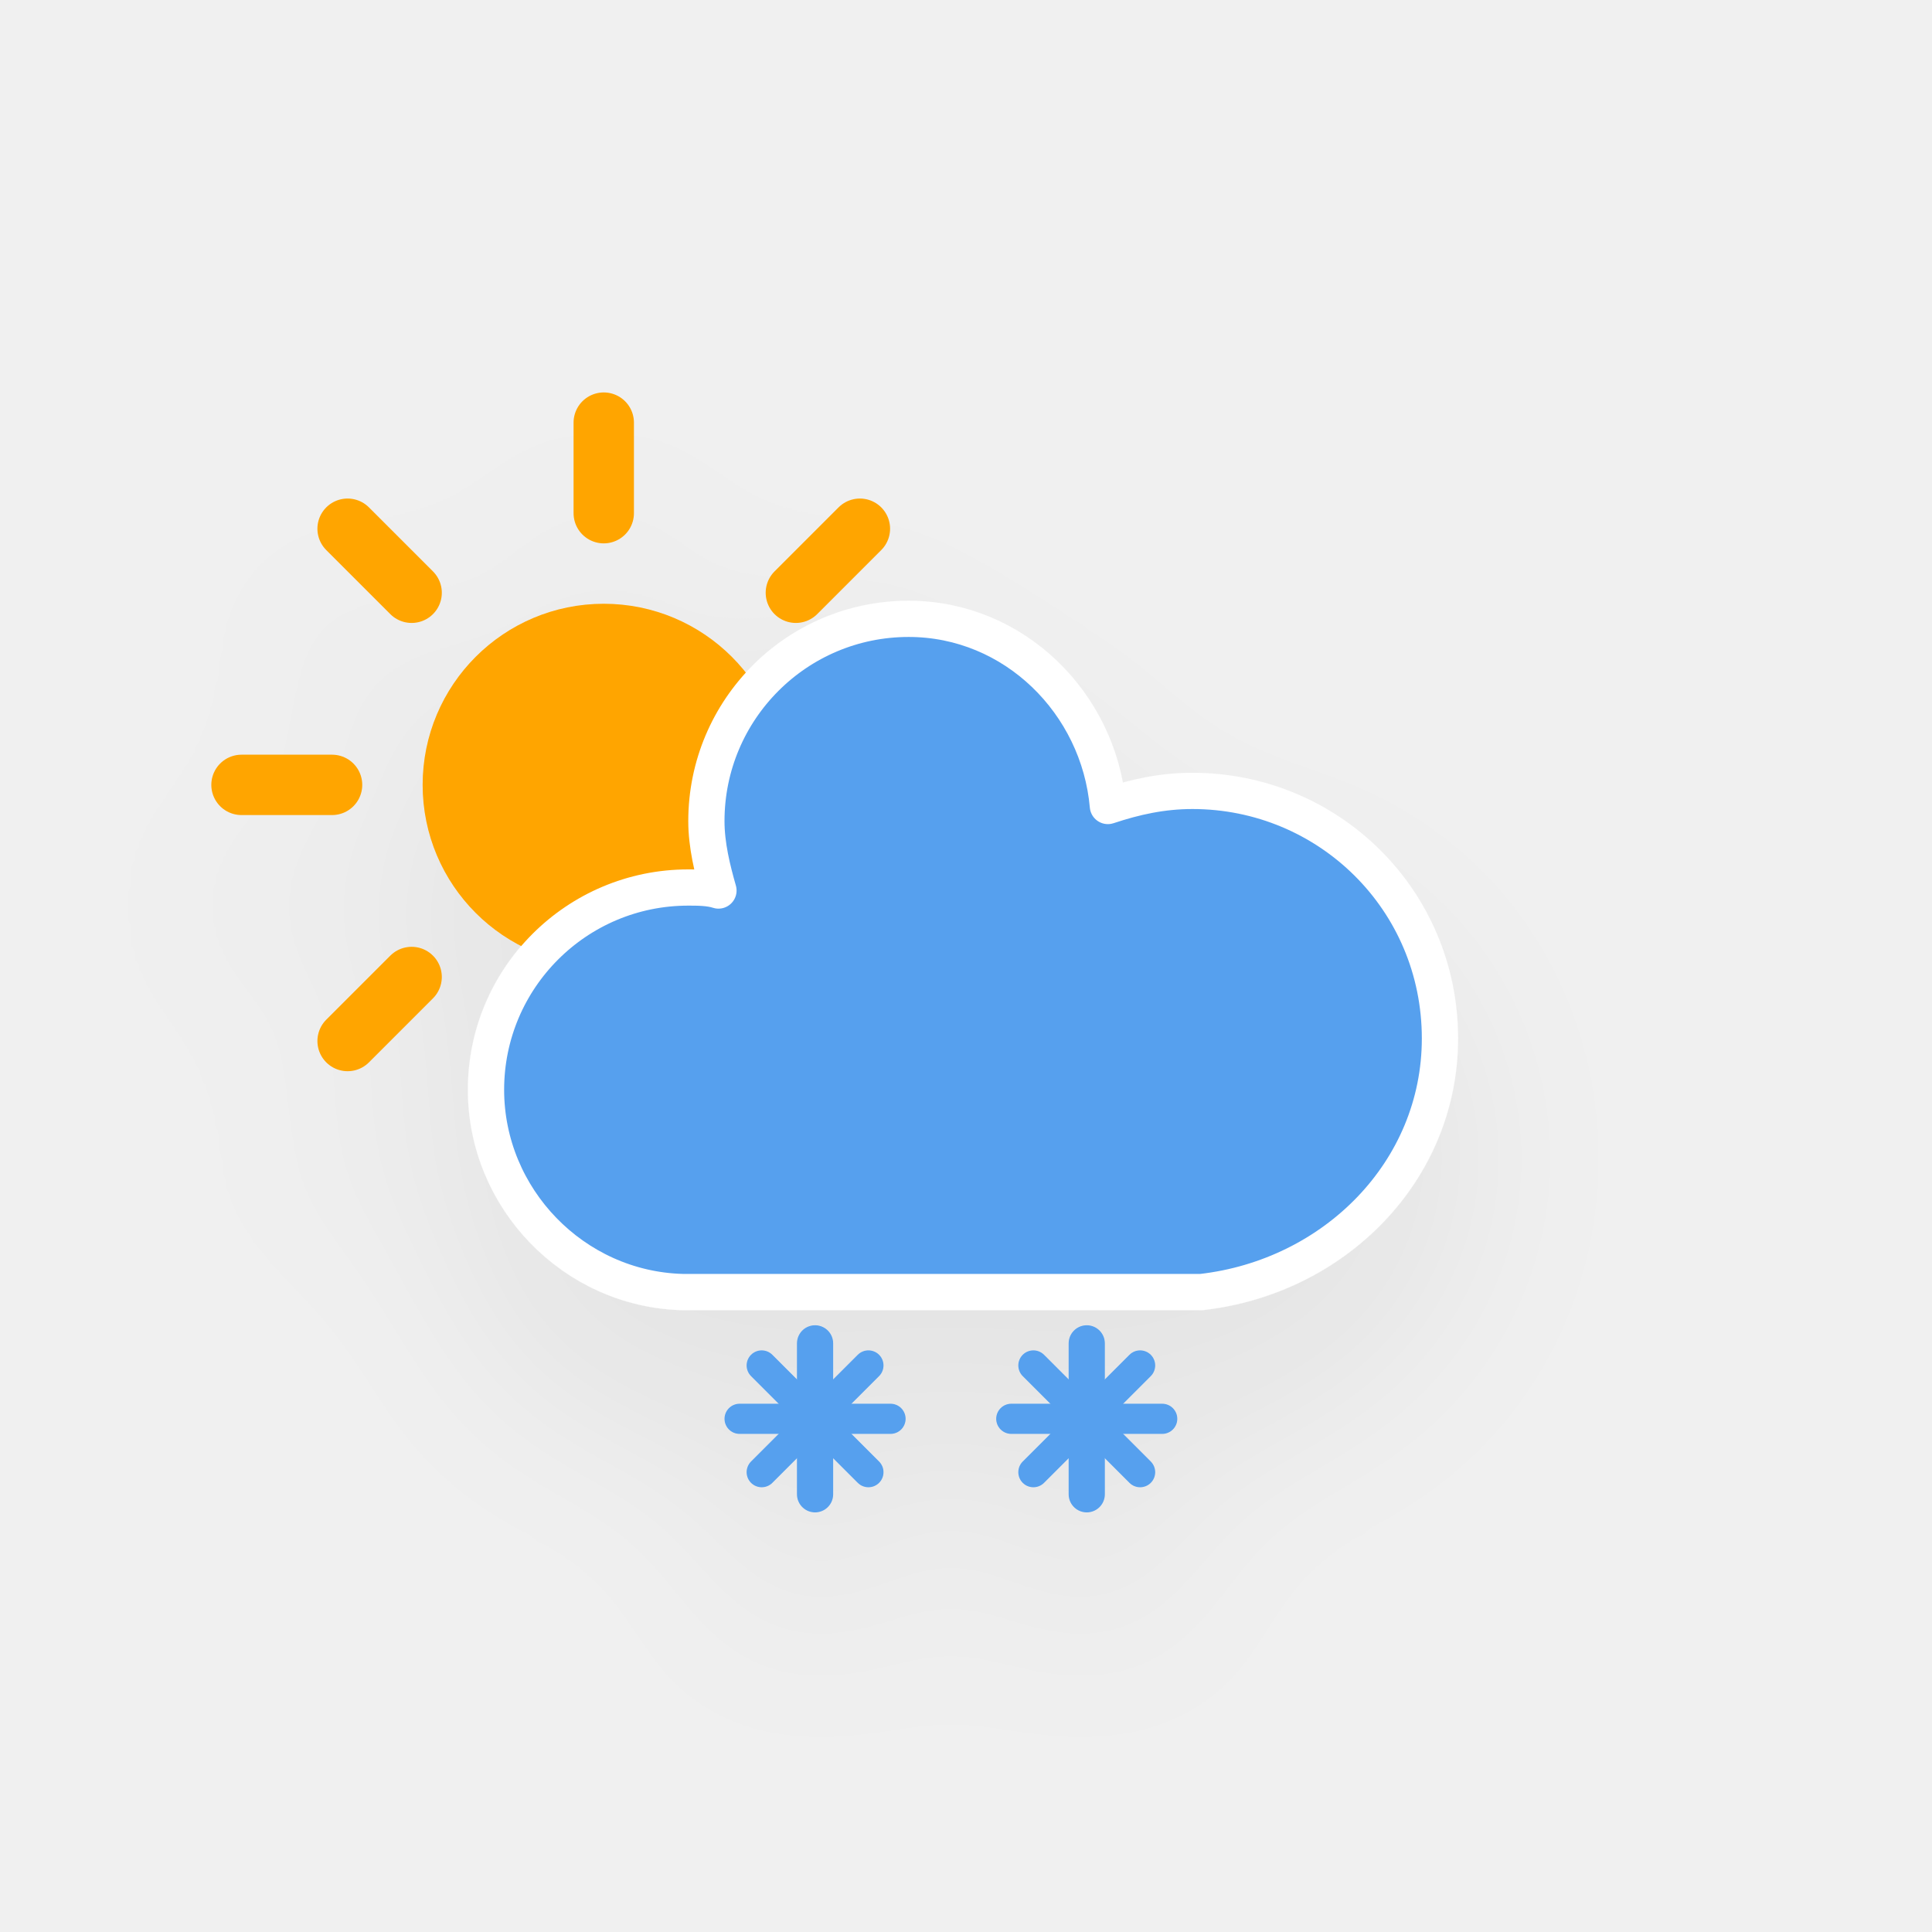
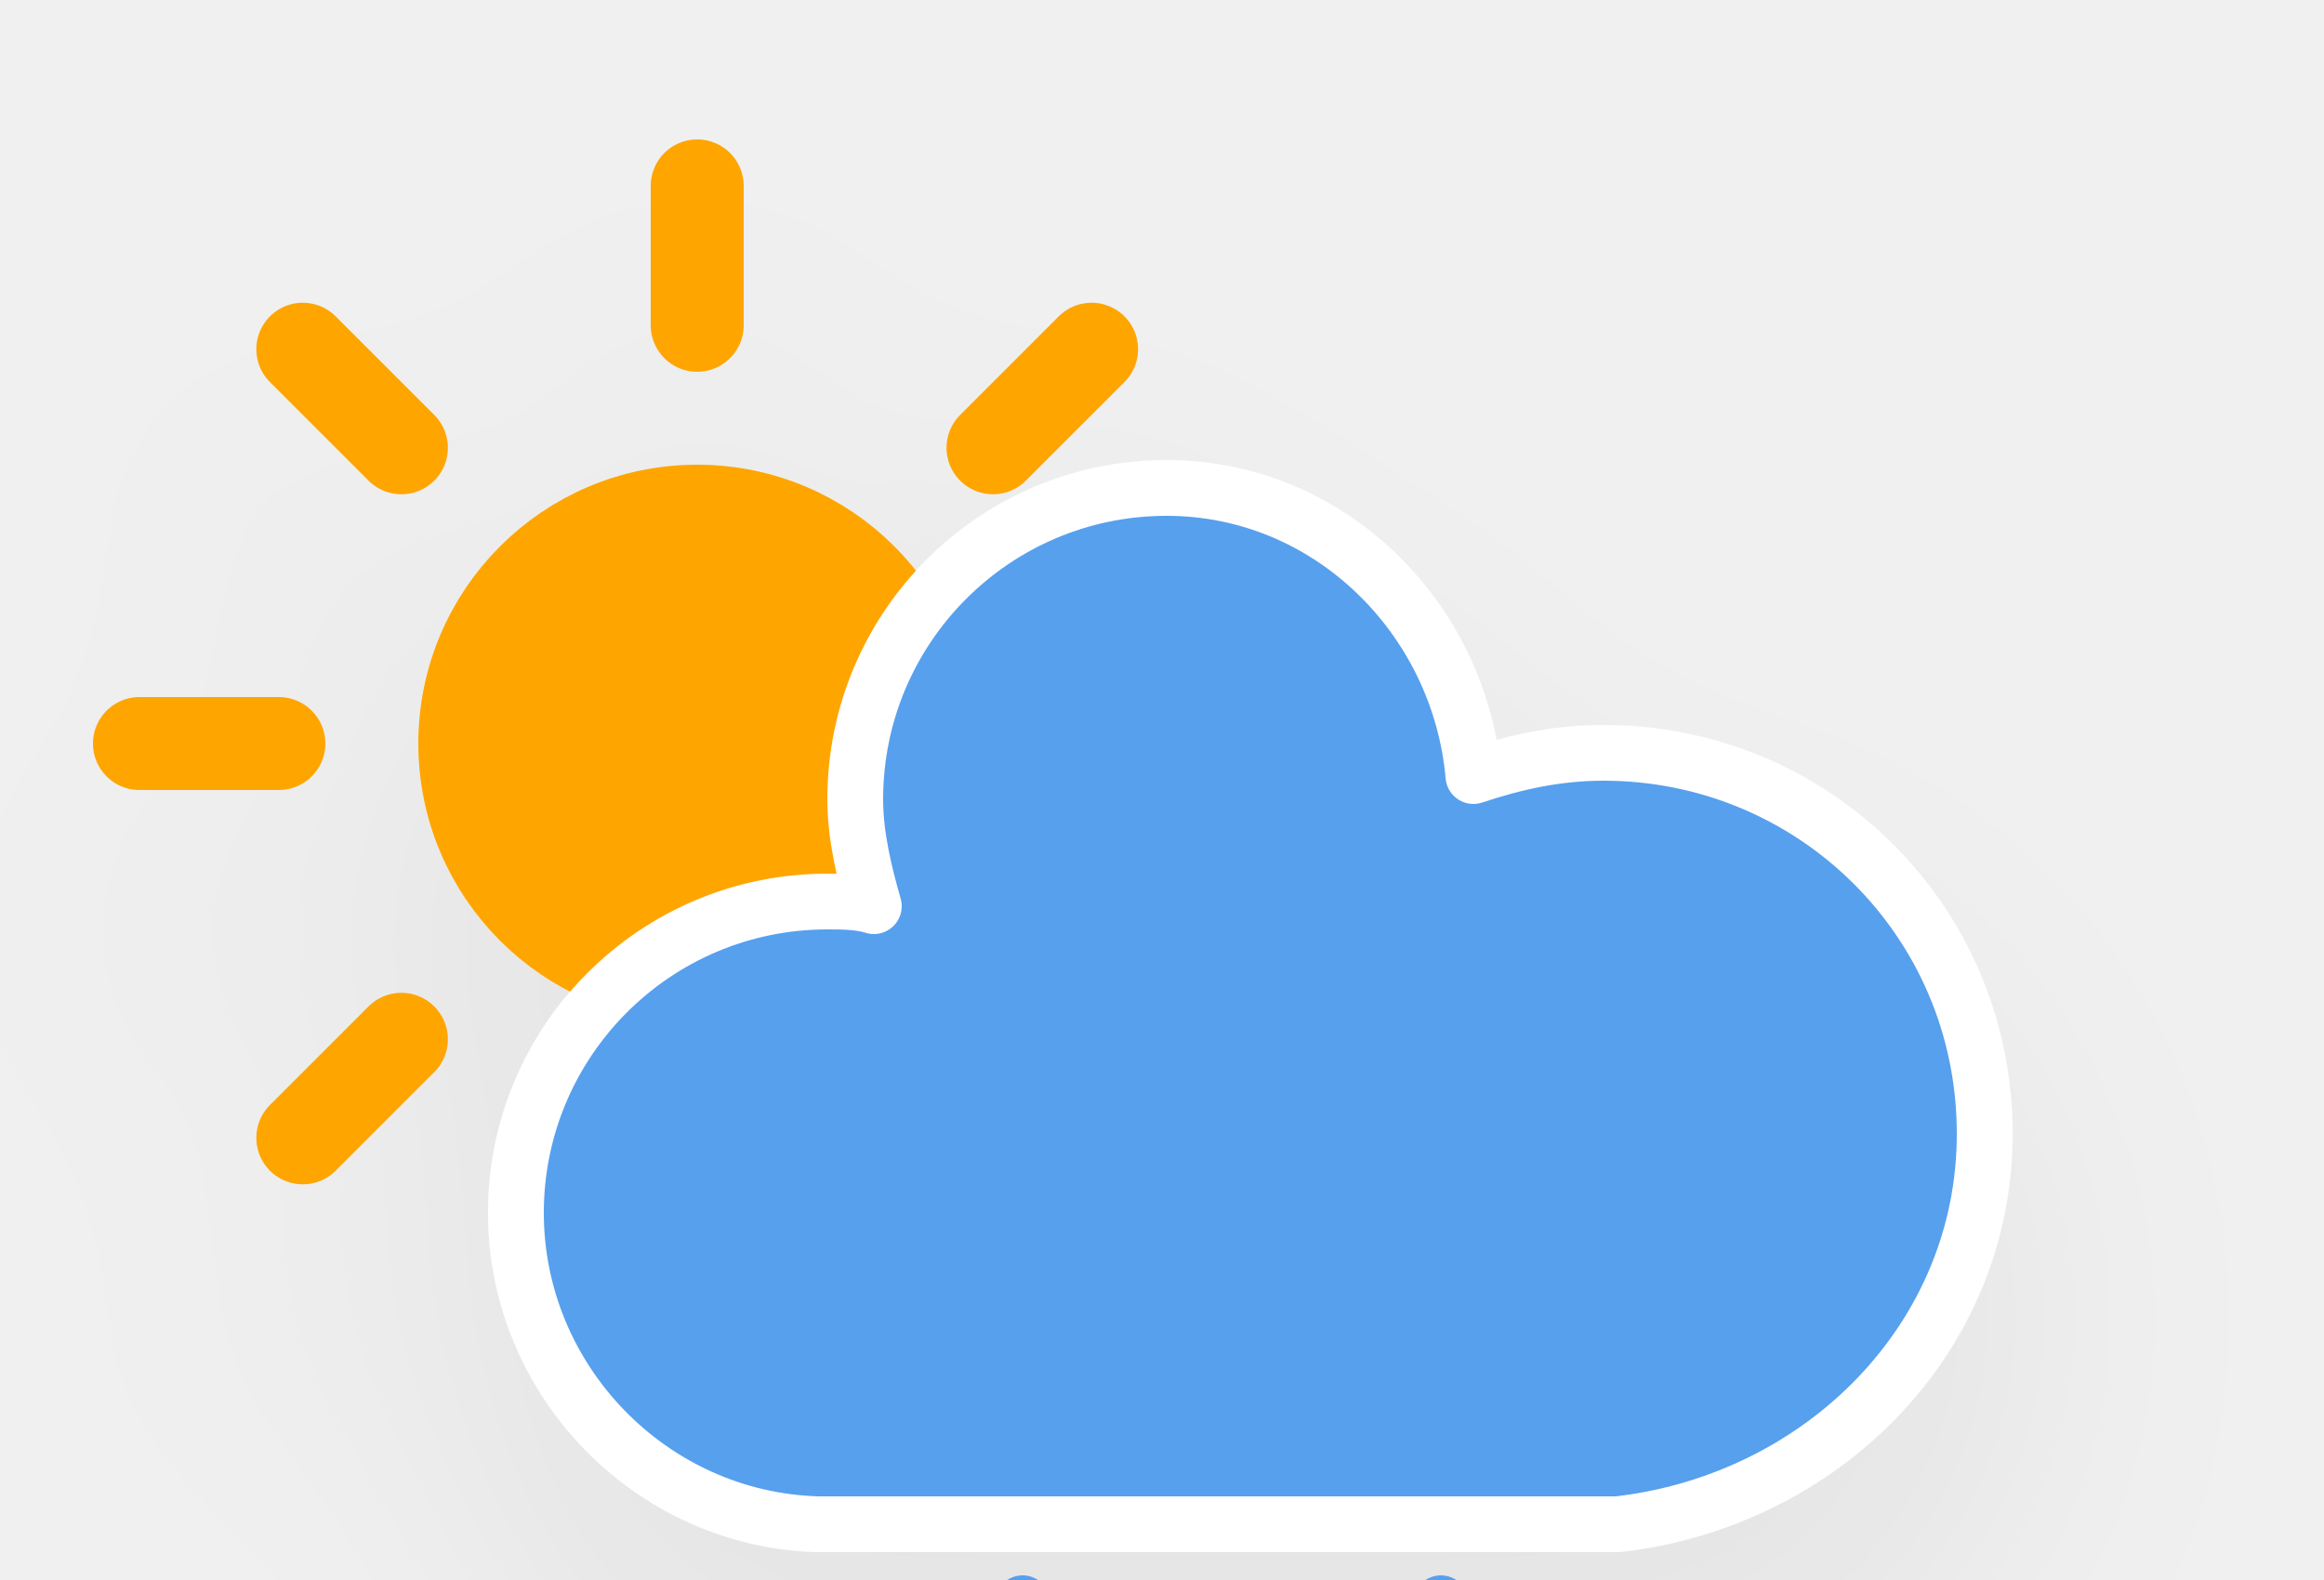
- <svg xmlns="http://www.w3.org/2000/svg" version="1.1" width="64" height="64" viewbox="0 0 64 64">
+ <svg xmlns="http://www.w3.org/2000/svg" version="1.1" width="50" height="34" viewbox="0 0 50 34">
  <defs>
    <filter id="blur" width="200%" height="200%">
      <feGaussianBlur in="SourceAlpha" stdDeviation="3" />
      <feOffset dx="0" dy="4" result="offsetblur" />
      <feComponentTransfer>
        <feFuncA type="linear" slope="0.05" />
      </feComponentTransfer>
      <feMerge>
        <feMergeNode />
        <feMergeNode in="SourceGraphic" />
      </feMerge>
    </filter>
    <style type="text/css">
/*
** CLOUDS
*/
@keyframes am-weather-cloud-2 {
  0% {
    -webkit-transform: translate(0px,0px);
       -moz-transform: translate(0px,0px);
        -ms-transform: translate(0px,0px);
            transform: translate(0px,0px);
  }

  50% {
    -webkit-transform: translate(2px,0px);
       -moz-transform: translate(2px,0px);
        -ms-transform: translate(2px,0px);
            transform: translate(2px,0px);
  }

  100% {
    -webkit-transform: translate(0px,0px);
       -moz-transform: translate(0px,0px);
        -ms-transform: translate(0px,0px);
            transform: translate(0px,0px);
  }
}

.am-weather-cloud-2 {
  -webkit-animation-name: am-weather-cloud-2;
     -moz-animation-name: am-weather-cloud-2;
          animation-name: am-weather-cloud-2;
  -webkit-animation-duration: 3s;
     -moz-animation-duration: 3s;
          animation-duration: 3s;
  -webkit-animation-timing-function: linear;
     -moz-animation-timing-function: linear;
          animation-timing-function: linear;
  -webkit-animation-iteration-count: infinite;
     -moz-animation-iteration-count: infinite;
          animation-iteration-count: infinite;
}

/*
** SUN
*/
@keyframes am-weather-sun {
  0% {
    -webkit-transform: rotate(0deg);
       -moz-transform: rotate(0deg);
        -ms-transform: rotate(0deg);
            transform: rotate(0deg);
  }

  100% {
    -webkit-transform: rotate(360deg);
       -moz-transform: rotate(360deg);
        -ms-transform: rotate(360deg);
            transform: rotate(360deg);
  }
}

.am-weather-sun {
  -webkit-animation-name: am-weather-sun;
     -moz-animation-name: am-weather-sun;
      -ms-animation-name: am-weather-sun;
          animation-name: am-weather-sun;
  -webkit-animation-duration: 9s;
     -moz-animation-duration: 9s;
      -ms-animation-duration: 9s;
          animation-duration: 9s;
  -webkit-animation-timing-function: linear;
     -moz-animation-timing-function: linear;
      -ms-animation-timing-function: linear;
          animation-timing-function: linear;
  -webkit-animation-iteration-count: infinite;
     -moz-animation-iteration-count: infinite;
      -ms-animation-iteration-count: infinite;
          animation-iteration-count: infinite;
}

@keyframes am-weather-sun-shiny {
  0% {
    stroke-dasharray: 3px 10px;
    stroke-dashoffset: 0px;
  }

  50% {
    stroke-dasharray: 0.1px 10px;
    stroke-dashoffset: -1px;
  }

  100% {
    stroke-dasharray: 3px 10px;
    stroke-dashoffset: 0px;
  }
}

.am-weather-sun-shiny line {
  -webkit-animation-name: am-weather-sun-shiny;
     -moz-animation-name: am-weather-sun-shiny;
      -ms-animation-name: am-weather-sun-shiny;
          animation-name: am-weather-sun-shiny;
  -webkit-animation-duration: 2s;
     -moz-animation-duration: 2s;
      -ms-animation-duration: 2s;
          animation-duration: 2s;
  -webkit-animation-timing-function: linear;
     -moz-animation-timing-function: linear;
      -ms-animation-timing-function: linear;
          animation-timing-function: linear;
  -webkit-animation-iteration-count: infinite;
     -moz-animation-iteration-count: infinite;
      -ms-animation-iteration-count: infinite;
          animation-iteration-count: infinite;
}

/*
** SNOW
*/
@keyframes am-weather-snow {
  0% {
    -webkit-transform: translateX(0) translateY(0);
       -moz-transform: translateX(0) translateY(0);
        -ms-transform: translateX(0) translateY(0);
            transform: translateX(0) translateY(0);
  }

  33.33% {
    -webkit-transform: translateX(-1.2px) translateY(2px);
       -moz-transform: translateX(-1.2px) translateY(2px);
        -ms-transform: translateX(-1.2px) translateY(2px);
            transform: translateX(-1.2px) translateY(2px);
  }

  66.66% {
    -webkit-transform: translateX(1.4px) translateY(4px);
       -moz-transform: translateX(1.4px) translateY(4px);
        -ms-transform: translateX(1.4px) translateY(4px);
            transform: translateX(1.4px) translateY(4px);
    opacity: 1;
  }

  100% {
    -webkit-transform: translateX(-1.6px) translateY(6px);
       -moz-transform: translateX(-1.6px) translateY(6px);
        -ms-transform: translateX(-1.6px) translateY(6px);
            transform: translateX(-1.6px) translateY(6px);
    opacity: 0;
  }
}

.am-weather-snow-1 {
  -webkit-animation-name: am-weather-snow;
     -moz-animation-name: am-weather-snow;
      -ms-animation-name: am-weather-snow;
          animation-name: am-weather-snow;
  -webkit-animation-duration: 2s;
     -moz-animation-duration: 2s;
      -ms-animation-duration: 2s;
          animation-duration: 2s;
  -webkit-animation-timing-function: linear;
     -moz-animation-timing-function: linear;
      -ms-animation-timing-function: linear;
          animation-timing-function: linear;
  -webkit-animation-iteration-count: infinite;
     -moz-animation-iteration-count: infinite;
      -ms-animation-iteration-count: infinite;
          animation-iteration-count: infinite;
}

.am-weather-snow-2 {
  -webkit-animation-name: am-weather-snow;
     -moz-animation-name: am-weather-snow;
      -ms-animation-name: am-weather-snow;
          animation-name: am-weather-snow;
  -webkit-animation-delay: 1.2s;
     -moz-animation-delay: 1.2s;
      -ms-animation-delay: 1.2s;
          animation-delay: 1.2s;
  -webkit-animation-duration: 2s;
     -moz-animation-duration: 2s;
      -ms-animation-duration: 2s;
          animation-duration: 2s;
  -webkit-animation-timing-function: linear;
     -moz-animation-timing-function: linear;
      -ms-animation-timing-function: linear;
          animation-timing-function: linear;
  -webkit-animation-iteration-count: infinite;
     -moz-animation-iteration-count: infinite;
      -ms-animation-iteration-count: infinite;
          animation-iteration-count: infinite;
}
        </style>
  </defs>
  <g filter="url(#blur)" id="snowy-3">
-     <g transform="translate(20,10)">
+     <g transform="translate(15,0)">
      <g transform="translate(0,16)">
        <g class="am-weather-sun">
          <g>
            <line fill="none" stroke="orange" stroke-linecap="round" stroke-width="2" transform="translate(0,9)" x1="0" x2="0" y1="0" y2="3" />
          </g>
          <g transform="rotate(45)">
            <line fill="none" stroke="orange" stroke-linecap="round" stroke-width="2" transform="translate(0,9)" x1="0" x2="0" y1="0" y2="3" />
          </g>
          <g transform="rotate(90)">
            <line fill="none" stroke="orange" stroke-linecap="round" stroke-width="2" transform="translate(0,9)" x1="0" x2="0" y1="0" y2="3" />
          </g>
          <g transform="rotate(135)">
            <line fill="none" stroke="orange" stroke-linecap="round" stroke-width="2" transform="translate(0,9)" x1="0" x2="0" y1="0" y2="3" />
          </g>
          <g transform="rotate(180)">
            <line fill="none" stroke="orange" stroke-linecap="round" stroke-width="2" transform="translate(0,9)" x1="0" x2="0" y1="0" y2="3" />
          </g>
          <g transform="rotate(225)">
            <line fill="none" stroke="orange" stroke-linecap="round" stroke-width="2" transform="translate(0,9)" x1="0" x2="0" y1="0" y2="3" />
          </g>
          <g transform="rotate(270)">
            <line fill="none" stroke="orange" stroke-linecap="round" stroke-width="2" transform="translate(0,9)" x1="0" x2="0" y1="0" y2="3" />
          </g>
          <g transform="rotate(315)">
            <line fill="none" stroke="orange" stroke-linecap="round" stroke-width="2" transform="translate(0,9)" x1="0" x2="0" y1="0" y2="3" />
          </g>
        </g>
        <circle cx="0" cy="0" fill="orange" r="5" stroke="orange" stroke-width="2" />
      </g>
      <g>
        <path d="M47.7,35.4c0-4.6-3.7-8.2-8.2-8.2c-1,0-1.9,0.2-2.8,0.5c-0.3-3.4-3.1-6.2-6.6-6.2c-3.7,0-6.7,3-6.7,6.7c0,0.8,0.2,1.6,0.4,2.3    c-0.3-0.1-0.7-0.1-1-0.1c-3.7,0-6.7,3-6.7,6.7c0,3.6,2.9,6.6,6.5,6.7l17.2,0C44.2,43.3,47.7,39.8,47.7,35.4z" fill="#57A0EE" stroke="white" stroke-linejoin="round" stroke-width="1.2" transform="translate(-20,-11)" />
      </g>
      <g class="am-weather-snow-1">
        <g transform="translate(7,28)">
          <line fill="none" stroke="#57A0EE" stroke-linecap="round" stroke-width="1.2" transform="translate(0,9), rotate(0)" x1="0" x2="0" y1="-2.5" y2="2.5" />
          <line fill="none" stroke="#57A0EE" stroke-linecap="round" stroke-width="1" transform="translate(0,9), rotate(45)" x1="0" x2="0" y1="-2.5" y2="2.5" />
          <line fill="none" stroke="#57A0EE" stroke-linecap="round" stroke-width="1" transform="translate(0,9), rotate(90)" x1="0" x2="0" y1="-2.5" y2="2.5" />
          <line fill="none" stroke="#57A0EE" stroke-linecap="round" stroke-width="1" transform="translate(0,9), rotate(135)" x1="0" x2="0" y1="-2.5" y2="2.5" />
        </g>
      </g>
      <g class="am-weather-snow-2">
        <g transform="translate(16,28)">
          <line fill="none" stroke="#57A0EE" stroke-linecap="round" stroke-width="1.2" transform="translate(0,9), rotate(0)" x1="0" x2="0" y1="-2.5" y2="2.5" />
          <line fill="none" stroke="#57A0EE" stroke-linecap="round" stroke-width="1" transform="translate(0,9), rotate(45)" x1="0" x2="0" y1="-2.5" y2="2.5" />
          <line fill="none" stroke="#57A0EE" stroke-linecap="round" stroke-width="1" transform="translate(0,9), rotate(90)" x1="0" x2="0" y1="-2.5" y2="2.5" />
          <line fill="none" stroke="#57A0EE" stroke-linecap="round" stroke-width="1" transform="translate(0,9), rotate(135)" x1="0" x2="0" y1="-2.5" y2="2.5" />
        </g>
      </g>
    </g>
  </g>
</svg>
